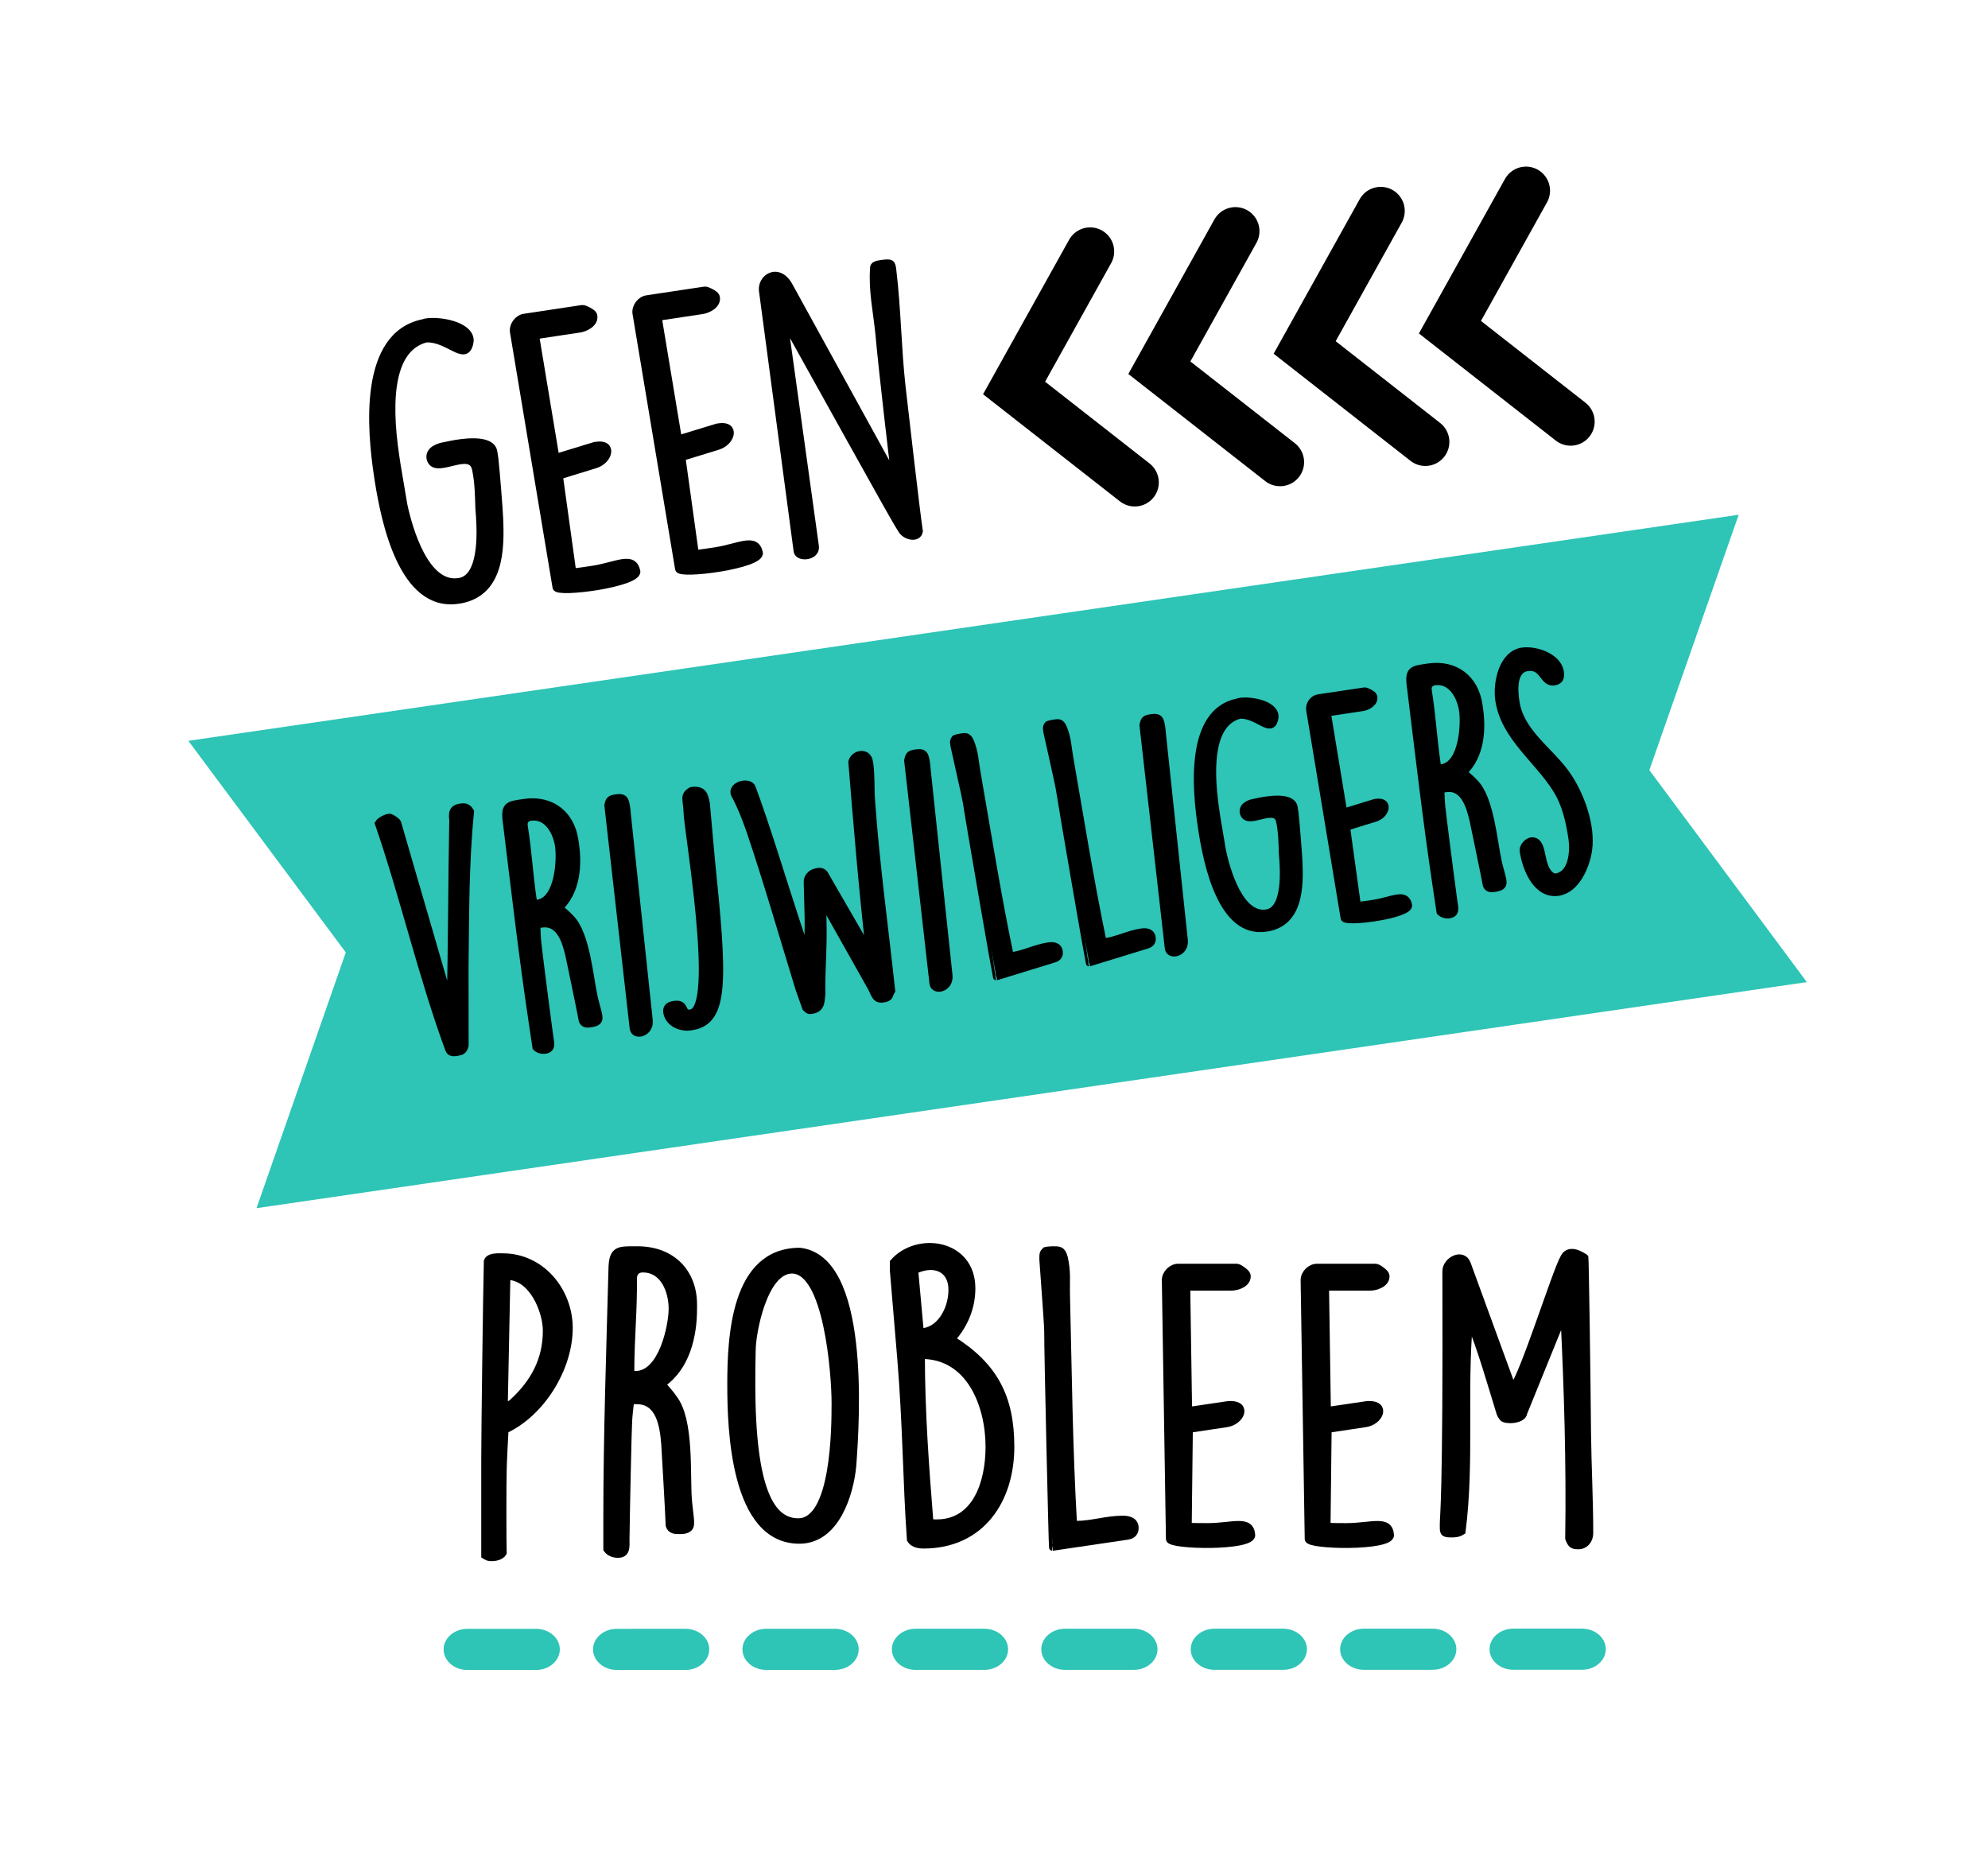
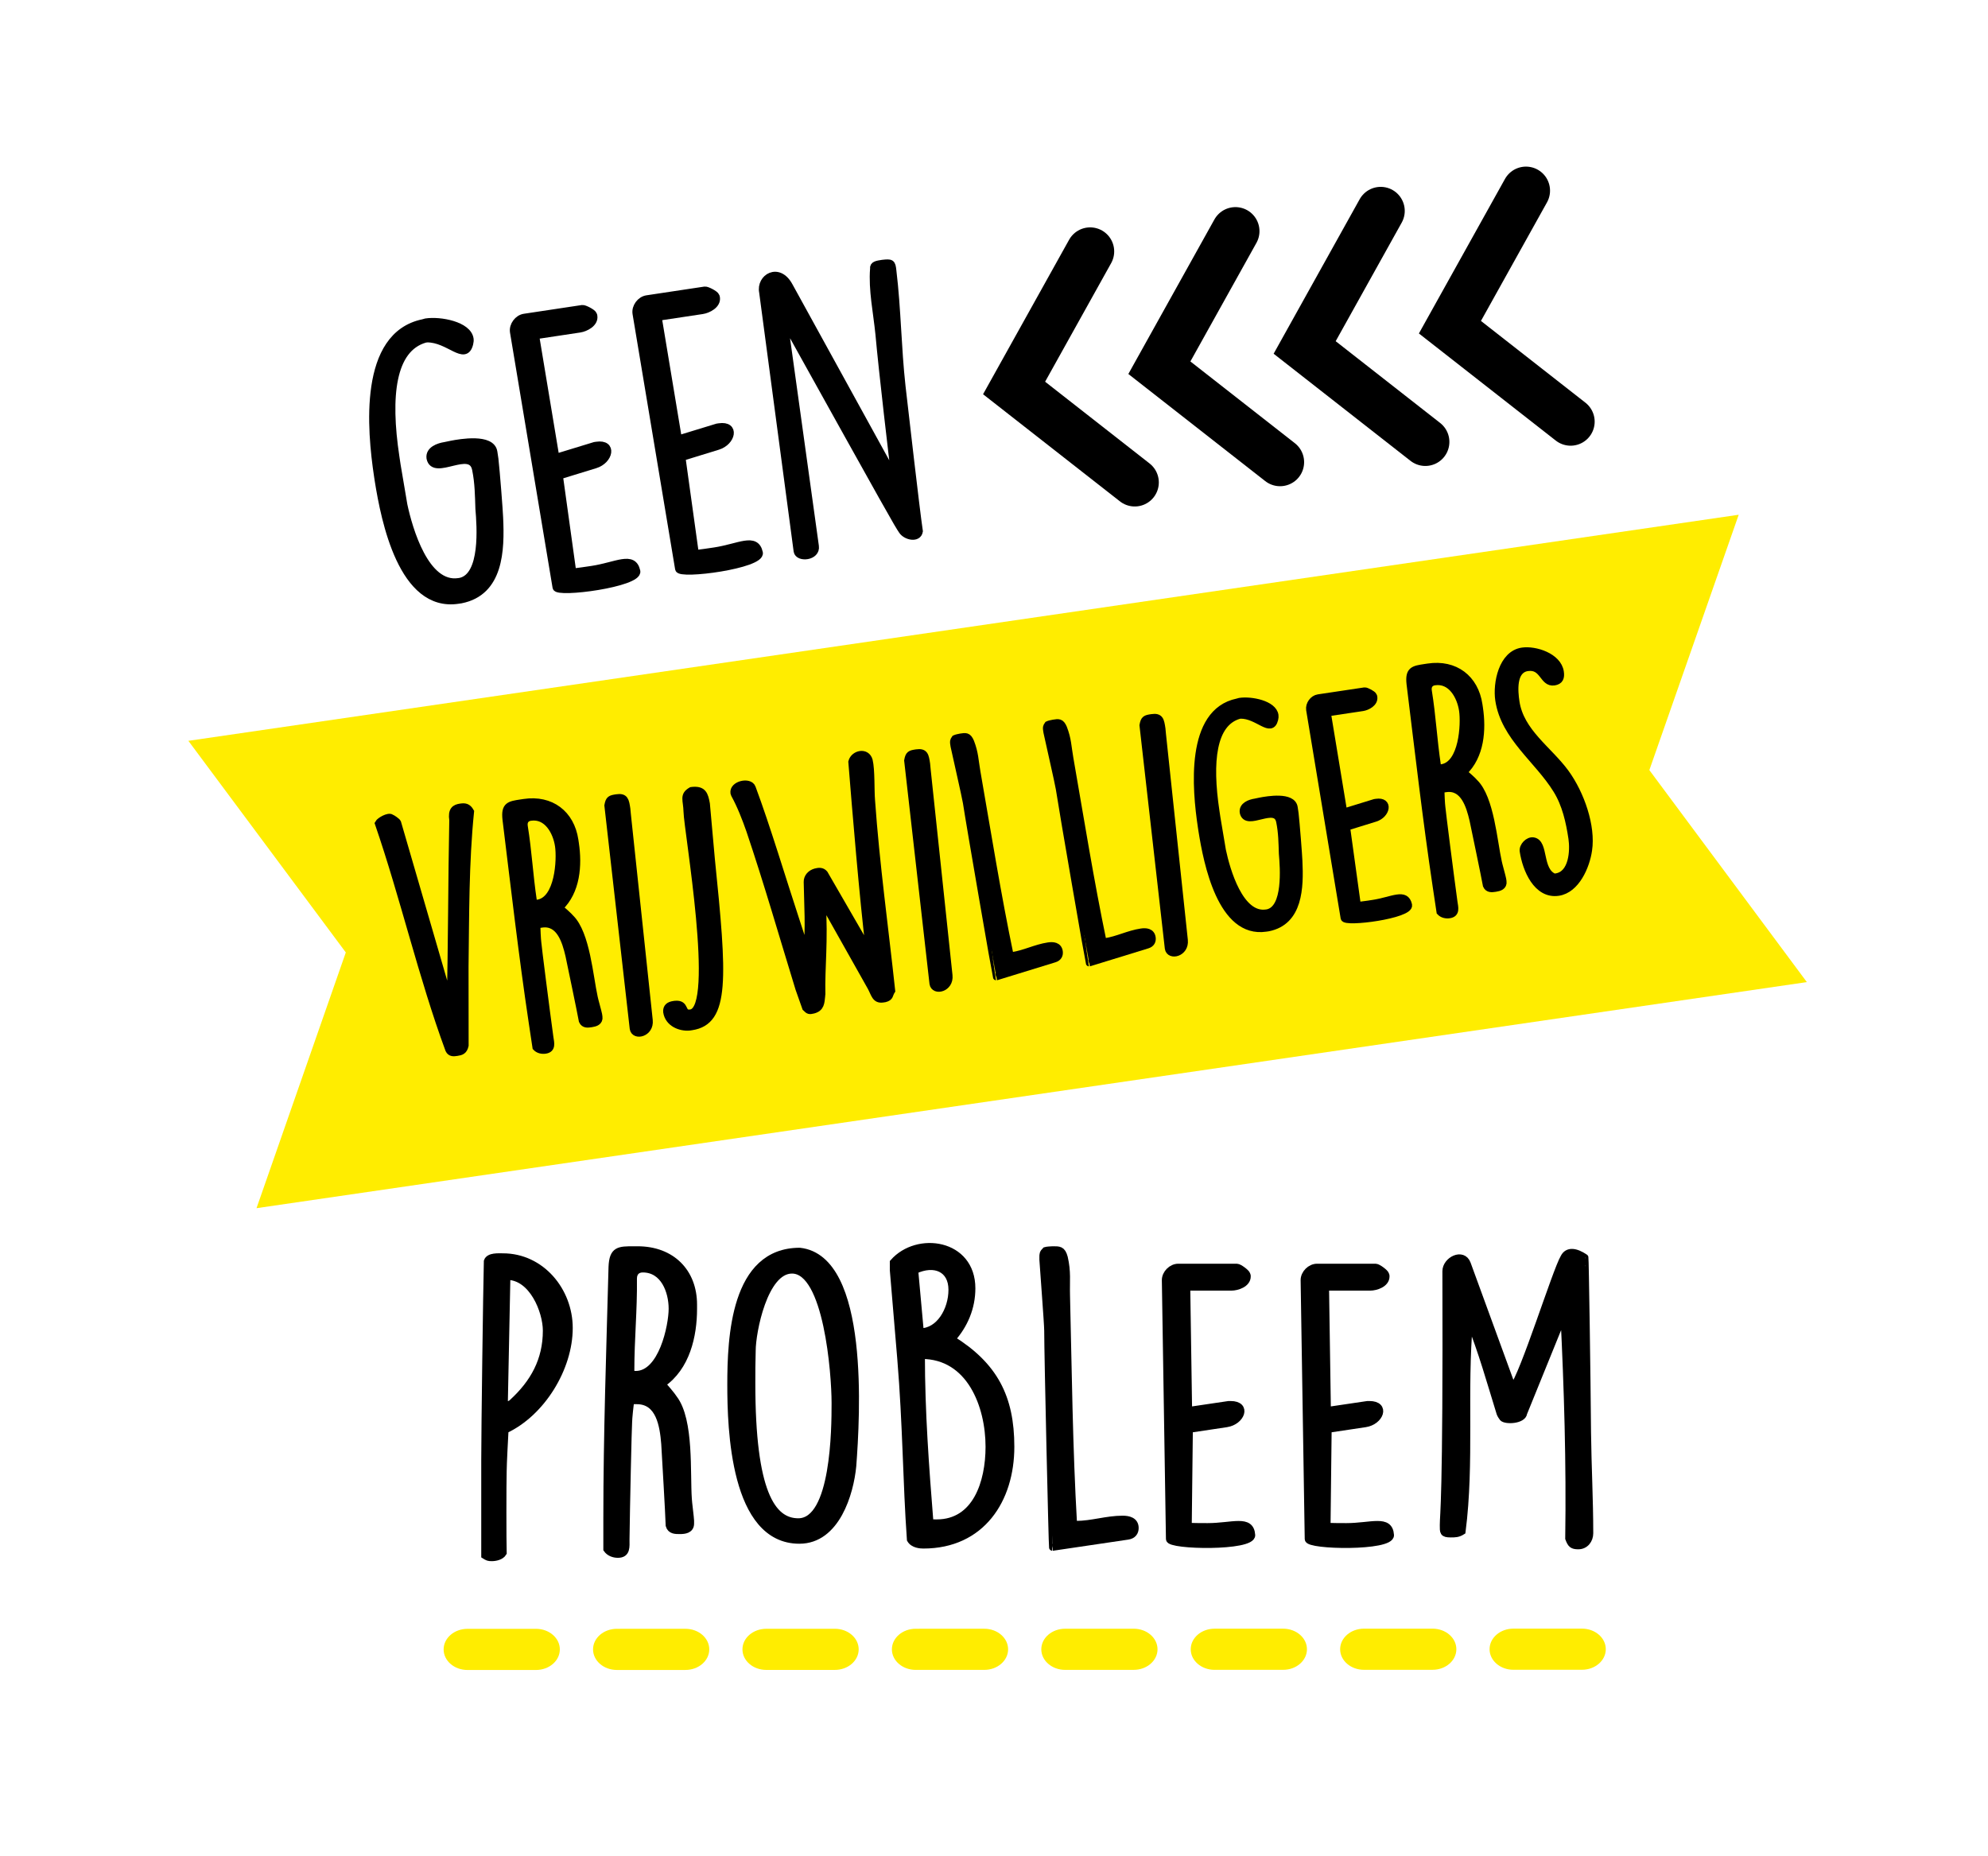
- <svg xmlns="http://www.w3.org/2000/svg" version="1.1" x="0px" y="0px" width="150px" height="140px" viewBox="0 0 280 270" enable-background="new 0 0 280 270" xml:space="preserve">
-   <g id="Laag_1">
-     <polygon fill="#2EC4B6" points="258.282,142.91 32.684,175.808 45.676,138.595 22.767,107.801 248.365,74.904 235.364,112.061  " />
-     <g>
-       <path stroke="#000000" stroke-miterlimit="10" d="M65.886,212.363c0-4.32,0.27-24.516,0.378-28.836    c0.27-0.756,1.62-0.648,2.268-0.648c5.616,0,9.666,4.968,9.666,10.368c0,5.832-3.996,12.366-9.342,14.85    c-0.054,0.864-0.27,5.076-0.27,5.94c-0.054,1.836-0.054,10.152,0,11.934c-0.324,0.54-1.134,0.702-1.674,0.702    c-0.486,0-0.594-0.054-1.026-0.324V212.363z M68.748,204.479c0.378,0,0.864-0.108,1.134-0.378    c3.132-2.862,4.968-6.156,4.968-10.476c0-2.808-1.998-7.884-5.724-7.884L68.748,204.479z" />
-       <path stroke="#000000" stroke-miterlimit="10" d="M83.652,220.896c0-12.15,0.432-24.408,0.756-36.559    c0.108-2.484,1.026-2.484,3.186-2.484h0.54c4.968,0,8.154,3.24,8.154,7.992v0.594c0,3.942-1.026,8.532-4.59,10.962    c0.27,0.27,1.512,1.728,1.728,2.106c2.43,3.186,1.836,10.908,2.106,14.634c0,0.324,0.324,2.808,0.324,3.132v0.432    c0,0.918-0.864,1.026-1.566,1.026h-0.054c-0.594,0-1.296,0-1.512-0.756c-0.054-1.782-0.54-10.044-0.648-11.88    c-0.216-2.646-0.756-6.264-4.05-6.264h-0.864c-0.108,0.486-0.324,2.646-0.324,3.132c-0.054,0.486-0.324,12.474-0.378,17.064    c0,1.026,0.162,2.16-1.188,2.16c-0.594,0-1.242-0.216-1.62-0.756V220.896z M87.864,199.997c3.834,0,5.292-7.074,5.292-9.558    c0-2.538-1.188-5.778-4.266-5.778c-0.81,0-1.35,0.486-1.35,1.404c0.054,4.698-0.378,8.64-0.378,13.446    C87.162,199.943,87.54,199.997,87.864,199.997z" />
-       <path stroke="#000000" stroke-miterlimit="10" d="M111.732,182.069c9.666,1.08,8.262,24.084,7.722,31.267    c-0.378,3.942-2.376,10.8-7.776,10.8c-9.559,0-9.99-16.309-9.99-22.626C101.688,194.651,102.174,182.069,111.732,182.069z     M104.767,201.293c0,15.822,2.916,20.142,6.75,20.142c5.292,0,5.346-13.716,5.346-17.118v-0.216    c0-4.158-1.134-19.278-6.264-19.278c-4.05,0-5.778,9.018-5.778,11.718C104.767,198.269,104.767,199.781,104.767,201.293z" />
-       <path stroke="#000000" stroke-miterlimit="10" d="M136.788,187.469c0,2.808-1.08,5.346-2.916,7.398    c6.155,3.834,8.586,8.424,8.586,15.66c0,7.722-4.267,14.31-12.743,14.31c-0.378,0-1.458-0.054-1.89-0.81    c-0.594-8.316-0.594-16.579-1.404-26.353l-1.08-12.852v-1.134C128.851,179.693,136.788,180.827,136.788,187.469z M129.282,193.787    c2.754,0,4.59-3.132,4.59-6.102c0-3.078-2.537-4.158-5.399-2.808L129.282,193.787z M131.658,221.598    c5.724,0,7.613-5.886,7.613-11.07c0-5.994-2.754-13.284-9.827-13.284c0,8.154,0.594,16.2,1.242,24.3    C131.011,221.598,131.335,221.598,131.658,221.598z" />
-       <path stroke="#000000" stroke-miterlimit="10" d="M148.506,225.162c-0.054,0-0.702-27.864-0.702-31.537    c0-1.026-0.648-9.288-0.702-10.314v-0.378c0-0.432,0-0.594,0.378-0.972c0.162-0.054,0.811-0.108,1.026-0.108    c0.972,0,1.404-0.054,1.728,1.134c0.486,2.106,0.271,3.402,0.324,5.508c0.271,11.016,0.378,22.194,1.026,33.318h0.378    c2.268,0,4.428-0.756,6.75-0.756c0.864,0,1.836,0.216,1.836,1.296c0,0.594-0.324,1.08-1.08,1.188L148.506,225.162z" />
-       <path stroke="#000000" stroke-miterlimit="10" d="M164.923,186.281c0-0.972,0.918-1.89,1.89-1.89h8.532    c0.324,0,1.404,0.81,1.458,1.08c0.054,0.108,0.054,0.162,0.054,0.27c0,1.08-1.458,1.566-2.322,1.566h-6.479l0.27,17.928    l5.832-0.864h0.271c2.538,0,1.565,2.484-0.594,2.808l-5.4,0.81l-0.162,14.094c0.486,0.054,2.322,0.054,2.808,0.054    c3.618,0,6.265-1.242,6.427,1.242c0.107,1.836-11.988,1.62-11.988,0.594L164.923,186.281z" />
-       <path stroke="#000000" stroke-miterlimit="10" d="M185.119,186.281c0-0.972,0.918-1.89,1.89-1.89h8.532    c0.324,0,1.404,0.81,1.458,1.08c0.054,0.108,0.054,0.162,0.054,0.27c0,1.08-1.458,1.566-2.322,1.566h-6.479l0.27,17.928    l5.832-0.864h0.271c2.538,0,1.565,2.484-0.594,2.808l-5.4,0.81l-0.162,14.094c0.486,0.054,2.322,0.054,2.808,0.054    c3.618,0,6.265-1.242,6.427,1.242c0.107,1.836-11.988,1.62-11.988,0.594L185.119,186.281z" />
-       <path stroke="#000000" stroke-miterlimit="10" d="M222.919,191.249l-5.832,14.364c-0.108,1.08-2.646,1.188-3.078,0.702    c-0.054-0.054-0.324-0.486-0.378-0.648c-1.404-4.536-2.646-9.018-4.429-13.446c-0.918,10.152,0.217,20.521-1.079,30.619    c-0.595,0.378-1.026,0.378-1.675,0.378c-1.134,0-1.08-0.27-1.08-1.296c0-1.728,0.486-2.862,0.378-36.937    c0-1.62,2.484-2.862,3.133-1.08l6.588,18.037c1.566-1.782,6.264-16.957,7.452-18.955c0.54-1.08,1.728-0.918,3.078,0    c0.054,0,0.324,17.82,0.378,25.435c0.054,4.806,0.324,9.828,0.324,14.688c0,0.972-0.648,1.836-1.675,1.836    c-0.863,0-1.079-0.216-1.403-1.08C223.783,212.958,223.459,202.104,222.919,191.249z" />
-     </g>
-     <g>
-       <path stroke="#000000" stroke-miterlimit="10" d="M50.28,69.25c-1.005-6.674-2.263-20.465,6.636-22.297l0.419-0.117    c2.083-0.314,6.129,0.442,6.435,2.471c0.031,0.214,0.011,0.436-0.056,0.718c-0.683,2.724-3.061-0.741-6.223-0.701l-0.267,0.04    c-4.816,1.38-5.59,8.213-4.247,17.131l0.177,1.175l0.983,5.805c0.753,3.545,3.152,11.867,7.959,11.143l0.213-0.032    c3.492-0.744,2.941-8.033,2.724-10.567c-0.061-1.848-0.074-3.757-0.479-5.717c-0.666-3.34-6.047,1.184-6.633-1.623    c-0.186-1.228,1.27-1.72,2.178-1.857l0.953-0.198c1.273-0.246,5.85-1.045,6.179,1.145l0.153,1.015    c0.195,1.664,0.661,7.655,0.684,8.525c0.227,4.772,0.051,10.86-5.623,11.987l-0.427,0.064c-8.17,1.23-10.711-11.657-11.625-17.363    L50.28,69.25z" />
-       <path stroke="#000000" stroke-miterlimit="10" d="M70.062,48.305c-0.145-0.961,0.626-2.006,1.587-2.15l8.438-1.271    c0.32-0.048,1.509,0.592,1.603,0.851c0.069,0.099,0.077,0.152,0.093,0.259c0.161,1.068-1.208,1.766-2.062,1.895l-6.408,0.965    l2.937,17.688l5.639-1.723l0.268-0.04c2.51-0.378,1.918,2.223-0.17,2.865l-5.219,1.605l1.938,13.961    c0.488-0.019,2.304-0.292,2.784-0.365c3.578-0.539,6.01-2.161,6.54,0.271c0.38,1.8-11.614,3.387-11.767,2.373L70.062,48.305z" />
-       <path stroke="#000000" stroke-miterlimit="10" d="M87.896,45.62c-0.145-0.961,0.626-2.006,1.587-2.15l8.438-1.271    c0.32-0.048,1.509,0.592,1.603,0.851c0.069,0.099,0.077,0.152,0.094,0.259c0.16,1.068-1.209,1.766-2.063,1.895l-6.408,0.965    l2.937,17.688l5.639-1.723l0.268-0.04c2.51-0.378,1.918,2.223-0.169,2.865l-5.22,1.605l1.938,13.961    c0.488-0.019,2.304-0.292,2.784-0.365c3.578-0.539,6.01-2.161,6.54,0.271c0.38,1.8-11.614,3.387-11.767,2.373L87.896,45.62z" />
-       <path stroke="#000000" stroke-miterlimit="10" d="M106.324,42.517c-0.429-2.12,2.314-3.844,3.902-0.916l15.341,27.889    c-0.302-2.357-1.853-15.558-2.319-20.84c-0.322-3.228-1.026-6.452-0.782-9.547c-0.089-0.587,0.499-0.676,1.3-0.796    c1.29-0.14,1.404-0.103,1.527,1.081c0.677,5.577,0.712,11.251,1.334,16.837c0.36,3.113,2.053,17.985,2.52,21.083    c-0.205,1.177-1.957,0.786-2.521-0.058c-0.703-1.041-1.291-2.044-17.17-30.617l4.562,32.843c0.241,1.602-2.506,1.852-2.675,0.73    L106.324,42.517z" />
-     </g>
-     <g>
-       <path stroke="#000000" stroke-miterlimit="10" d="M50.402,119.805c0.204-0.387,1.49-1.113,1.884-0.816    c0.184,0.062,0.865,0.537,0.935,0.705l7.641,26.266c0.214-8.175,0.201-18.453,0.372-26.621c-0.222-1.48,0.343-1.787,1.11-1.902    c0.64-0.096,1.079-0.072,1.495,0.666c-0.758,7.456-0.703,15.101-0.801,22.591l0.012,11.434c-0.182,0.828-0.602,0.936-1.198,1.025    c-0.469,0.07-0.938,0.141-1.193-0.4C56.769,142.213,54.112,130.597,50.402,119.805z" />
-       <path stroke="#000000" stroke-miterlimit="10" d="M72.79,148.756c-1.467-9.792-2.605-19.722-3.816-29.553    c-0.215-2.015,0.51-2.124,2.215-2.379l0.428-0.064c3.923-0.587,6.83,1.647,7.404,5.477l0.071,0.479    c0.476,3.178,0.22,6.998-2.302,9.378c0.246,0.185,1.403,1.213,1.619,1.493c2.304,2.28,2.768,8.574,3.43,11.544    c0.039,0.262,0.596,2.225,0.635,2.486l0.052,0.348c0.111,0.74-0.559,0.929-1.113,1.012l-0.042,0.006    c-0.47,0.07-1.023,0.154-1.285-0.43c-0.258-1.43-1.64-8.031-1.946-9.498c-0.49-2.107-1.354-4.959-3.955-4.57l-0.682,0.102    c-0.027,0.405,0.063,2.172,0.122,2.563c0.016,0.398,1.25,10.092,1.762,13.797c0.124,0.827,0.389,1.722-0.678,1.882    c-0.469,0.07-1.006-0.027-1.37-0.418L72.79,148.756z M73.593,131.415c3.028-0.453,3.326-6.327,3.025-8.329    c-0.306-2.045-1.636-4.516-4.066-4.151c-0.64,0.096-1.008,0.551-0.896,1.291c0.609,3.78,0.744,7.008,1.324,10.881    C73.032,131.455,73.337,131.454,73.593,131.415z" />
-       <path stroke="#000000" stroke-miterlimit="10" d="M83.803,117.205c0.168-0.916,0.375-0.991,1.271-1.125    c1.236-0.185,1.321,0.381,1.511,1.643c0.02,0.13,0.062,0.703,0.074,0.79l3.181,29.959c0.201,1.928-2.16,2.46-2.35,1.198    L83.803,117.205z" />
-       <path stroke="#000000" stroke-miterlimit="10" d="M93.373,146.162l0.214-0.032c1.719-0.168,0.831,1.478,2.281,1.26    c4.052-0.607-0.507-26.667-0.551-29.286c-0.041-1.729-0.613-2.355,0.63-3.075l0.171-0.025c1.548-0.144,1.793,0.621,2.038,1.963    l0.718,7.991c1.778,17.399,2.198,23.699-2.876,24.458l-0.342,0.051c-1.335,0.111-3.05-0.566-3.297-2.22    C92.297,146.546,92.733,146.258,93.373,146.162z" />
-       <path stroke="#000000" stroke-miterlimit="10" d="M114.963,144.752c0.006,0.044-0.03,0.094-0.023,0.137    c-0.105,1.039-0.123,1.798-1.212,2.095c-0.591,0.133-0.676,0.146-1.138-0.319l-0.985-2.789    c-2.381-7.742-4.571-15.379-7.158-23.045c-0.608-1.733-1.322-3.584-2.223-5.229c-0.068-0.167-0.075-0.211-0.075-0.211    c-0.188-1.262,2.301-1.813,2.678-0.757c2.11,5.646,4.467,13.525,6.385,19.334l1.526,4.666c0.395-3.485,0.122-7.048,0.072-10.29    c-0.02-0.709,0.506-1.277,1.218-1.472c0.463-0.114,0.933-0.185,1.303,0.25l6.533,11.303c-0.935-7.692-2.012-20.702-2.561-27.561    c0.301-1.202,2.157-1.614,2.543-0.204c0.337,1.374,0.22,4.373,0.343,5.778c0.656,9.334,1.94,18.487,2.933,27.727    c-0.391,0.593-0.161,0.958-1.002,1.174l-0.298,0.045c-1.109,0.166-1.203-0.755-1.744-1.742l-7.069-12.557    C115.39,137.124,114.868,140.628,114.963,144.752z" />
-       <path stroke="#000000" stroke-miterlimit="10" d="M127.427,110.669c0.168-0.915,0.375-0.991,1.271-1.125    c1.236-0.185,1.321,0.381,1.511,1.643c0.02,0.13,0.062,0.703,0.074,0.79l3.18,29.959c0.201,1.929-2.16,2.46-2.349,1.198    L127.427,110.669z" />
-       <path stroke="#000000" stroke-miterlimit="10" d="M140.339,142.151c-0.043,0.007-3.918-22.373-4.361-25.333    c-0.124-0.827-1.634-7.408-1.8-8.229l-0.046-0.305c-0.052-0.349-0.071-0.479,0.181-0.829c0.122-0.062,0.627-0.183,0.798-0.208    c0.767-0.115,1.103-0.21,1.501,0.71c0.639,1.64,0.624,2.71,0.922,4.4c1.543,8.846,2.978,17.842,4.832,26.731l0.299-0.045    c1.791-0.268,3.406-1.133,5.24-1.408c0.682-0.103,1.475-0.043,1.605,0.827c0.071,0.479-0.125,0.909-0.709,1.085L140.339,142.151z" />
-       <path stroke="#000000" stroke-miterlimit="10" d="M153.857,140.126c-0.043,0.006-3.919-22.374-4.362-25.333    c-0.124-0.827-1.634-7.409-1.8-8.229l-0.046-0.305c-0.052-0.349-0.071-0.479,0.182-0.828c0.121-0.063,0.627-0.184,0.797-0.209    c0.768-0.115,1.103-0.209,1.502,0.71c0.638,1.64,0.624,2.71,0.921,4.401c1.543,8.846,2.979,17.842,4.833,26.73l0.298-0.044    c1.791-0.269,3.406-1.133,5.24-1.408c0.682-0.103,1.476-0.043,1.605,0.827c0.072,0.479-0.125,0.909-0.709,1.085L153.857,140.126z" />
-       <path stroke="#000000" stroke-miterlimit="10" d="M161.669,105.539c0.168-0.916,0.375-0.991,1.271-1.125    c1.236-0.186,1.321,0.381,1.511,1.643c0.02,0.131,0.062,0.703,0.074,0.79l3.181,29.959c0.201,1.928-2.16,2.46-2.35,1.198    L161.669,105.539z" />
-       <path stroke="#000000" stroke-miterlimit="10" d="M170.157,120.286c-0.815-5.44-1.845-16.677,5.261-18.142l0.335-0.094    c1.663-0.25,4.896,0.378,5.144,2.032c0.026,0.174,0.01,0.354-0.043,0.585c-0.539,2.216-2.445-0.612-4.971-0.59l-0.214,0.032    c-3.845,1.11-4.45,6.674-3.361,13.941l0.144,0.958l0.795,4.731c0.608,2.89,2.54,9.676,6.378,9.101l0.171-0.025    c2.789-0.596,2.335-6.535,2.156-8.6c-0.051-1.505-0.065-3.061-0.393-4.657c-0.539-2.723-4.828,0.945-5.302-1.342    c-0.15-1.001,1.011-1.397,1.736-1.506l0.761-0.158c1.018-0.197,4.672-0.833,4.938,0.951l0.124,0.826    c0.16,1.356,0.542,6.238,0.562,6.947c0.189,3.887,0.061,8.846-4.47,9.747l-0.342,0.051c-6.524,0.978-8.578-9.527-9.318-14.178    L170.157,120.286z" />
-       <path stroke="#000000" stroke-miterlimit="10" d="M185.922,103.285c-0.117-0.784,0.497-1.632,1.265-1.747l6.738-1.01    c0.256-0.038,1.206,0.487,1.281,0.698c0.056,0.081,0.062,0.124,0.076,0.211c0.13,0.87-0.963,1.434-1.646,1.537l-5.117,0.767    l2.378,14.417l4.501-1.387l0.214-0.032c2.004-0.3,1.536,1.817-0.13,2.334l-4.167,1.292l1.573,11.378    c0.391-0.014,1.84-0.231,2.225-0.289c2.857-0.428,4.797-1.742,5.225,0.241c0.307,1.466-9.271,2.723-9.396,1.897L185.922,103.285z" />
-       <path stroke="#000000" stroke-miterlimit="10" d="M204.345,129.047c-1.467-9.792-2.606-19.722-3.817-29.553    c-0.215-2.015,0.511-2.124,2.216-2.379l0.427-0.064c3.923-0.587,6.831,1.647,7.404,5.477l0.072,0.479    c0.476,3.178,0.22,6.998-2.302,9.378c0.246,0.186,1.402,1.214,1.619,1.493c2.304,2.281,2.767,8.574,3.43,11.545    c0.039,0.261,0.595,2.225,0.634,2.486l0.053,0.349c0.11,0.739-0.559,0.929-1.113,1.012l-0.042,0.006    c-0.47,0.07-1.024,0.153-1.286-0.431c-0.257-1.43-1.639-8.031-1.945-9.498c-0.49-2.106-1.354-4.959-3.955-4.569l-0.683,0.102    c-0.026,0.404,0.063,2.171,0.122,2.563c0.017,0.398,1.251,10.092,1.763,13.797c0.124,0.827,0.389,1.722-0.678,1.882    c-0.469,0.07-1.007-0.027-1.37-0.418L204.345,129.047z M205.147,111.707c3.028-0.454,3.325-6.328,3.025-8.33    c-0.307-2.045-1.636-4.516-4.067-4.151c-0.639,0.096-1.007,0.551-0.896,1.291c0.609,3.78,0.744,7.008,1.324,10.881    C204.586,111.746,204.892,111.745,205.147,111.707z" />
-       <path stroke="#000000" stroke-miterlimit="10" d="M218.47,122.348c1.784,0.267,0.737,4.339,3.06,5.282l0.256-0.038    c2.387-0.358,2.567-3.812,2.301-5.596c-0.359-2.394-0.914-4.936-2.234-7.051c-2.708-4.4-7.602-7.672-8.41-13.069    c-0.365-2.437,0.478-6.702,3.421-7.143c1.876-0.281,5.218,0.776,5.557,3.04c0.124,0.827-0.061,1.343-0.914,1.471    c-1.663,0.249-1.542-2.438-3.888-2.087c-2.175,0.326-1.883,3.441-1.654,4.964c0.658,4.396,4.746,6.943,7.213,10.311    c2.251,3.09,3.877,7.83,3.349,11.291c-0.343,2.366-1.8,5.743-4.4,6.132c-3.156,0.473-4.737-3.384-5.128-5.995    C216.885,123.12,217.755,122.232,218.47,122.348z" />
-     </g>
-     <g>
-       <path fill="#2EC4B6" d="M76.821,240.013c0,1.652-1.55,2.994-3.464,2.994l-9.982,0.002c-1.914,0.001-3.465-1.34-3.465-2.992l0,0    c0-1.654,1.551-2.995,3.464-2.995l9.982-0.002C75.27,237.02,76.82,238.359,76.821,240.013L76.821,240.013z" />
-       <path fill="#2EC4B6" d="M98.564,240.009c0.001,1.652-1.551,2.993-3.464,2.994l-9.982,0.002c-1.914,0-3.464-1.341-3.465-2.993l0,0    c0-1.654,1.55-2.994,3.464-2.994l9.982-0.002C97.013,237.015,98.564,238.355,98.564,240.009L98.564,240.009z" />
-       <path fill="#2EC4B6" d="M120.309,240.005c0,1.652-1.552,2.993-3.465,2.993L106.861,243c-1.915,0.001-3.465-1.34-3.465-2.992l0,0    c0-1.654,1.55-2.994,3.464-2.995l9.981-0.002C118.755,237.011,120.309,238.351,120.309,240.005L120.309,240.005z" />
-       <path fill="#2EC4B6" d="M142.05,240c0,1.652-1.552,2.994-3.464,2.994l-9.981,0.002c-1.915,0-3.465-1.34-3.465-2.992l0,0    c0-1.654,1.549-2.995,3.463-2.995l9.981-0.002C140.496,237.007,142.05,238.346,142.05,240L142.05,240z" />
-       <path fill="#2EC4B6" d="M163.793,239.997c0,1.652-1.551,2.993-3.464,2.994l-9.982,0.002c-1.914,0-3.465-1.341-3.465-2.993l0,0    c0-1.654,1.549-2.994,3.463-2.994l9.982-0.002C162.24,237.002,163.793,238.342,163.793,239.997L163.793,239.997z" />
-       <path fill="#2EC4B6" d="M185.537,239.993c0,1.652-1.552,2.993-3.464,2.993l-9.982,0.002c-1.914,0.001-3.466-1.34-3.466-2.992l0,0    c0-1.654,1.55-2.994,3.464-2.995l9.982-0.002C183.983,236.999,185.537,238.338,185.537,239.993L185.537,239.993z" />
-       <path fill="#2EC4B6" d="M207.28,239.988c0,1.652-1.552,2.993-3.463,2.994l-9.982,0.002c-1.915,0-3.467-1.34-3.467-2.992l0,0    c0-1.654,1.55-2.995,3.465-2.995l9.982-0.002C205.727,236.995,207.28,238.333,207.28,239.988L207.28,239.988z" />
-       <path fill="#2EC4B6" d="M229.024,239.984c0,1.652-1.552,2.993-3.465,2.993l-9.981,0.002c-1.914,0.001-3.467-1.34-3.467-2.992l0,0    c0-1.654,1.551-2.994,3.465-2.994l9.981-0.002C227.471,236.99,229.024,238.33,229.024,239.984L229.024,239.984z" />
-     </g>
-     <g>
-       <polyline fill="none" stroke="#000000" stroke-width="7" stroke-linecap="round" stroke-miterlimit="10" points="217.411,27.744    206.345,47.612 223.906,61.355   " />
-       <polyline fill="none" stroke="#000000" stroke-width="7" stroke-linecap="round" stroke-miterlimit="10" points="196.27,30.691    185.206,50.561 202.764,64.304   " />
-       <polyline fill="none" stroke="#000000" stroke-width="7" stroke-linecap="round" stroke-miterlimit="10" points="175.13,33.638    164.062,53.509 181.624,67.252   " />
-       <polyline fill="none" stroke="#000000" stroke-width="7" stroke-linecap="round" stroke-miterlimit="10" points="153.988,36.588    142.922,56.457 160.482,70.201   " />
-     </g>
-   </g>
-   <g id="Laag_2">
- </g>
-   <g id="Laag_3">
- </g>
+ <svg xmlns="http://www.w3.org/2000/svg" width="150" height="140" viewBox="0 0 150 140" fill="none">
+   <path d="M136.332 74.102L19.355 91.16L26.092 71.864L14.213 55.897L131.19 38.839L124.448 58.106L136.332 74.102Z" fill="#FFED00" />
+   <path d="M36.571 110.114C36.571 107.874 36.711 97.402 36.767 95.162C36.907 94.77 37.607 94.826 37.943 94.826C40.855 94.826 42.955 97.402 42.955 100.202C42.955 103.226 40.883 106.614 38.111 107.902C38.083 108.35 37.971 110.534 37.971 110.982C37.943 111.934 37.943 116.246 37.971 117.17C37.803 117.45 37.383 117.534 37.103 117.534C36.851 117.534 36.795 117.506 36.571 117.366V110.114ZM38.055 106.026C38.251 106.026 38.503 105.97 38.643 105.83C40.267 104.346 41.219 102.638 41.219 100.398C41.219 98.942 40.183 96.31 38.251 96.31L38.055 106.026Z" fill="black" stroke="black" stroke-width="0.519" stroke-miterlimit="10" />
+   <path d="M45.783 114.539C45.783 108.239 46.007 101.883 46.175 95.582C46.231 94.294 46.707 94.294 47.827 94.294H48.107C50.683 94.294 52.335 95.974 52.335 98.438V98.746C52.335 100.79 51.803 103.17 49.955 104.43C50.095 104.57 50.739 105.326 50.851 105.522C52.111 107.174 51.803 111.178 51.943 113.11C51.943 113.278 52.111 114.566 52.111 114.734V114.958C52.111 115.434 51.663 115.49 51.299 115.49H51.271C50.963 115.49 50.599 115.49 50.487 115.098C50.459 114.174 50.207 109.89 50.151 108.938C50.039 107.566 49.759 105.69 48.051 105.69H47.603C47.547 105.942 47.435 107.062 47.435 107.314C47.407 107.566 47.267 113.782 47.239 116.162C47.239 116.694 47.323 117.282 46.623 117.282C46.315 117.282 45.979 117.17 45.783 116.89V114.539V114.539ZM47.967 103.702C49.955 103.702 50.711 100.034 50.711 98.746C50.711 97.43 50.095 95.75 48.499 95.75C48.079 95.75 47.799 96.002 47.799 96.478C47.827 98.914 47.603 100.958 47.603 103.45C47.603 103.674 47.799 103.702 47.967 103.702Z" fill="black" stroke="black" stroke-width="0.519" stroke-miterlimit="10" />
+   <path d="M60.344 94.406C65.356 94.966 64.628 106.894 64.348 110.619C64.152 112.663 63.116 116.219 60.316 116.219C55.359 116.219 55.136 107.762 55.136 104.487C55.136 100.93 55.388 94.406 60.344 94.406ZM56.732 104.374C56.732 112.578 58.244 114.818 60.232 114.818C62.976 114.818 63.004 107.706 63.004 105.942V105.83C63.004 103.674 62.416 95.834 59.756 95.834C57.656 95.834 56.76 100.51 56.76 101.91C56.732 102.806 56.732 103.59 56.732 104.374Z" fill="black" stroke="black" stroke-width="0.519" stroke-miterlimit="10" />
+   <path d="M73.335 97.206C73.335 98.662 72.775 99.978 71.823 101.042C75.014 103.03 76.275 105.41 76.275 109.162C76.275 113.166 74.062 116.582 69.667 116.582C69.471 116.582 68.911 116.554 68.687 116.162C68.379 111.85 68.379 107.566 67.959 102.498L67.399 95.834V95.246C69.219 93.174 73.335 93.762 73.335 97.206ZM69.443 100.482C70.871 100.482 71.823 98.858 71.823 97.318C71.823 95.722 70.507 95.162 69.023 95.862L69.443 100.482ZM70.675 114.903C73.643 114.903 74.622 111.851 74.622 109.163C74.622 106.055 73.194 102.275 69.527 102.275C69.527 106.503 69.835 110.675 70.171 114.875C70.339 114.903 70.507 114.903 70.675 114.903Z" fill="black" stroke="black" stroke-width="0.519" stroke-miterlimit="10" />
+   <path d="M79.412 116.751C79.384 116.751 79.048 102.303 79.048 100.398C79.048 99.866 78.712 95.582 78.684 95.05V94.854C78.684 94.63 78.684 94.546 78.88 94.35C78.964 94.322 79.3 94.294 79.412 94.294C79.916 94.294 80.14 94.266 80.308 94.882C80.56 95.974 80.448 96.646 80.476 97.738C80.616 103.45 80.672 109.246 81.008 115.014H81.204C82.38 115.014 83.5 114.622 84.704 114.622C85.152 114.622 85.656 114.734 85.656 115.294C85.656 115.602 85.488 115.854 85.096 115.91L79.412 116.751Z" fill="black" stroke="black" stroke-width="0.519" stroke-miterlimit="10" />
+   <path d="M87.924 96.59C87.924 96.086 88.4 95.61 88.904 95.61H93.328C93.496 95.61 94.056 96.03 94.084 96.17C94.112 96.226 94.112 96.254 94.112 96.31C94.112 96.87 93.356 97.122 92.908 97.122H89.548L89.688 106.418L92.712 105.97H92.853C94.169 105.97 93.664 107.258 92.545 107.426L89.745 107.846L89.661 115.154C89.913 115.182 90.865 115.182 91.117 115.182C92.993 115.182 94.365 114.538 94.449 115.826C94.505 116.778 88.233 116.666 88.233 116.134L87.924 96.59Z" fill="black" stroke="black" stroke-width="0.519" stroke-miterlimit="10" />
+   <path d="M98.395 96.59C98.395 96.086 98.871 95.61 99.376 95.61H103.8C103.968 95.61 104.528 96.03 104.556 96.17C104.584 96.226 104.584 96.254 104.584 96.31C104.584 96.87 103.828 97.122 103.38 97.122H100.02L100.16 106.418L103.184 105.97H103.325C104.641 105.97 104.136 107.258 103.017 107.426L100.217 107.846L100.133 115.154C100.385 115.182 101.337 115.182 101.589 115.182C103.465 115.182 104.837 114.538 104.921 115.826C104.977 116.778 98.705 116.666 98.705 116.134L98.395 96.59Z" fill="black" stroke="black" stroke-width="0.519" stroke-miterlimit="10" />
+   <path d="M117.996 99.166L114.972 106.614C114.916 107.174 113.6 107.23 113.376 106.978C113.348 106.95 113.208 106.726 113.18 106.642C112.452 104.29 111.808 101.966 110.884 99.67C110.408 104.934 110.996 110.311 110.324 115.547C110.016 115.743 109.792 115.743 109.456 115.743C108.868 115.743 108.896 115.603 108.896 115.071C108.896 114.175 109.148 113.587 109.092 95.918C109.092 95.078 110.38 94.434 110.716 95.358L114.132 104.711C114.944 103.787 117.38 95.918 117.996 94.882C118.276 94.322 118.892 94.406 119.592 94.882C119.62 94.882 119.76 104.122 119.788 108.071C119.816 110.563 119.956 113.167 119.956 115.687C119.956 116.191 119.62 116.639 119.088 116.639C118.64 116.639 118.528 116.527 118.36 116.079C118.444 110.423 118.276 104.795 117.996 99.166Z" fill="black" stroke="black" stroke-width="0.519" stroke-miterlimit="10" />
+   <path d="M28.479 35.908C27.958 32.447 27.306 25.296 31.92 24.346L32.137 24.285C33.217 24.123 35.315 24.515 35.474 25.567C35.49 25.678 35.48 25.793 35.445 25.939C35.091 27.352 33.858 25.555 32.218 25.576L32.08 25.596C29.583 26.312 29.181 29.855 29.878 34.479L29.969 35.088L30.479 38.098C30.87 39.937 32.114 44.252 34.606 43.876L34.717 43.86C36.527 43.474 36.241 39.694 36.129 38.38C36.097 37.422 36.09 36.432 35.88 35.416C35.535 33.684 32.745 36.03 32.441 34.575C32.345 33.938 33.1 33.683 33.571 33.612L34.065 33.509C34.725 33.381 37.098 32.967 37.269 34.103L37.348 34.629C37.449 35.492 37.691 38.598 37.703 39.049C37.82 41.524 37.729 44.68 34.787 45.265L34.566 45.298C30.329 45.936 29.012 39.254 28.538 36.295L28.479 35.908Z" fill="black" stroke="black" stroke-width="0.519" stroke-miterlimit="10" />
+   <path d="M38.737 25.047C38.661 24.549 39.061 24.007 39.56 23.932L43.935 23.273C44.101 23.248 44.717 23.58 44.766 23.715C44.802 23.766 44.806 23.793 44.814 23.849C44.898 24.403 44.188 24.765 43.745 24.831L40.422 25.332L41.945 34.503L44.869 33.61L45.008 33.589C46.31 33.393 46.003 34.742 44.92 35.075L42.214 35.907L43.219 43.146C43.472 43.136 44.413 42.995 44.662 42.957C46.518 42.677 47.779 41.836 48.053 43.097C48.25 44.031 42.031 44.853 41.952 44.328L38.737 25.047Z" fill="black" stroke="black" stroke-width="0.519" stroke-miterlimit="10" />
+   <path d="M47.984 23.655C47.908 23.157 48.308 22.615 48.807 22.54L53.182 21.881C53.348 21.856 53.964 22.188 54.013 22.322C54.049 22.374 54.053 22.401 54.062 22.456C54.145 23.01 53.435 23.372 52.992 23.439L49.669 23.939L51.192 33.111L54.116 32.218L54.255 32.197C55.557 32.001 55.25 33.35 54.168 33.682L51.461 34.515L52.466 41.754C52.719 41.744 53.66 41.602 53.909 41.564C55.765 41.285 57.026 40.444 57.3 41.705C57.498 42.638 51.278 43.461 51.199 42.935L47.984 23.655Z" fill="black" stroke="black" stroke-width="0.519" stroke-miterlimit="10" />
+   <path d="M57.539 22.046C57.316 20.947 58.739 20.053 59.562 21.571L67.517 36.032C67.36 34.81 66.556 27.965 66.314 25.226C66.147 23.552 65.782 21.881 65.909 20.276C65.863 19.971 66.168 19.925 66.583 19.863C67.252 19.79 67.311 19.809 67.375 20.424C67.726 23.315 67.744 26.257 68.066 29.154C68.253 30.768 69.131 38.479 69.373 40.086C69.267 40.696 68.358 40.493 68.066 40.056C67.701 39.516 67.397 38.996 59.163 24.18L61.528 41.21C61.653 42.041 60.229 42.17 60.141 41.588L57.539 22.046Z" fill="black" stroke="black" stroke-width="0.519" stroke-miterlimit="10" />
+   <path d="M28.542 62.121C28.648 61.92 29.315 61.544 29.519 61.698C29.614 61.73 29.967 61.976 30.004 62.063L33.966 75.683C34.077 71.444 34.07 66.115 34.159 61.879C34.044 61.112 34.336 60.953 34.734 60.893C35.066 60.843 35.294 60.856 35.509 61.239C35.116 65.105 35.145 69.069 35.094 72.952L35.1 78.881C35.006 79.31 34.788 79.366 34.479 79.413C34.236 79.449 33.993 79.486 33.86 79.205C31.843 73.74 30.466 67.717 28.542 62.121Z" fill="black" stroke="black" stroke-width="0.519" stroke-miterlimit="10" />
+   <path d="M40.15 77.133C39.389 72.055 38.799 66.906 38.171 61.809C38.06 60.764 38.436 60.708 39.32 60.575L39.542 60.542C41.576 60.238 43.083 61.396 43.381 63.382L43.418 63.63C43.665 65.278 43.532 67.259 42.224 68.493C42.352 68.589 42.952 69.122 43.064 69.267C44.258 70.45 44.499 73.713 44.842 75.253C44.862 75.389 45.151 76.407 45.171 76.542L45.198 76.722C45.256 77.106 44.908 77.204 44.621 77.247L44.599 77.25C44.356 77.287 44.069 77.33 43.933 77.027C43.799 76.286 43.083 72.863 42.924 72.103C42.67 71.01 42.222 69.531 40.873 69.733L40.52 69.786C40.506 69.996 40.553 70.912 40.583 71.115C40.591 71.321 41.231 76.348 41.497 78.269C41.561 78.698 41.698 79.162 41.145 79.245C40.902 79.281 40.623 79.231 40.435 79.028L40.15 77.133ZM40.566 68.141C42.136 67.906 42.291 64.86 42.135 63.822C41.976 62.762 41.287 61.481 40.027 61.67C39.695 61.72 39.504 61.956 39.562 62.339C39.878 64.299 39.948 65.973 40.249 67.981C40.276 68.162 40.434 68.161 40.566 68.141Z" fill="black" stroke="black" stroke-width="0.519" stroke-miterlimit="10" />
+   <path d="M45.861 60.773C45.948 60.298 46.056 60.259 46.52 60.189C47.161 60.093 47.205 60.387 47.304 61.041C47.314 61.109 47.336 61.406 47.342 61.451L48.992 76.985C49.096 77.985 47.872 78.261 47.773 77.606L45.861 60.773Z" fill="black" stroke="black" stroke-width="0.519" stroke-miterlimit="10" />
+   <path d="M50.824 75.787L50.935 75.771C51.826 75.684 51.366 76.537 52.117 76.424C54.218 76.109 51.855 62.597 51.832 61.239C51.81 60.342 51.514 60.018 52.158 59.645L52.247 59.632C53.05 59.557 53.177 59.953 53.304 60.649L53.676 64.793C54.598 73.815 54.816 77.081 52.185 77.475L52.008 77.501C51.315 77.559 50.426 77.208 50.298 76.35C50.266 75.987 50.492 75.837 50.824 75.787Z" fill="black" stroke="black" stroke-width="0.519" stroke-miterlimit="10" />
+   <path d="M62.018 75.056C62.021 75.079 62.002 75.105 62.006 75.128C61.951 75.666 61.942 76.06 61.377 76.214C61.071 76.283 61.027 76.29 60.787 76.048L60.276 74.602C59.042 70.588 57.906 66.628 56.565 62.653C56.25 61.755 55.88 60.795 55.412 59.942C55.377 59.855 55.373 59.832 55.373 59.832C55.276 59.178 56.566 58.892 56.762 59.44C57.856 62.367 59.078 66.453 60.073 69.465L60.864 71.884C61.069 70.077 60.927 68.23 60.901 66.549C60.891 66.181 61.164 65.886 61.533 65.785C61.773 65.726 62.017 65.689 62.209 65.915L65.596 71.776C65.111 67.787 64.553 61.041 64.268 57.485C64.424 56.862 65.386 56.648 65.587 57.379C65.761 58.092 65.701 59.647 65.764 60.375C66.105 65.215 66.77 69.961 67.285 74.752C67.083 75.06 67.202 75.249 66.766 75.361L66.611 75.384C66.036 75.47 65.987 74.993 65.707 74.481L62.042 67.97C62.239 71.101 61.968 72.918 62.018 75.056Z" fill="black" stroke="black" stroke-width="0.519" stroke-miterlimit="10" />
+   <path d="M68.481 57.384C68.568 56.909 68.675 56.87 69.139 56.8C69.78 56.705 69.825 56.998 69.923 57.652C69.933 57.72 69.955 58.017 69.961 58.062L71.61 73.596C71.715 74.597 70.49 74.872 70.392 74.218L68.481 57.384Z" fill="black" stroke="black" stroke-width="0.519" stroke-miterlimit="10" />
+   <path d="M75.176 73.708C75.153 73.711 73.144 62.107 72.914 60.572C72.85 60.143 72.067 56.731 71.981 56.305L71.957 56.147C71.93 55.966 71.92 55.899 72.051 55.717C72.114 55.685 72.376 55.622 72.465 55.609C72.862 55.55 73.037 55.501 73.243 55.978C73.574 56.828 73.567 57.383 73.721 58.259C74.521 62.846 75.265 67.51 76.227 72.12L76.382 72.096C77.31 71.957 78.148 71.509 79.099 71.366C79.452 71.313 79.864 71.344 79.931 71.795C79.968 72.043 79.866 72.266 79.563 72.358L75.176 73.708Z" fill="black" stroke="black" stroke-width="0.519" stroke-miterlimit="10" />
+   <path d="M82.185 72.658C82.163 72.661 80.153 61.056 79.923 59.522C79.859 59.093 79.076 55.681 78.99 55.255L78.966 55.097C78.939 54.916 78.929 54.849 79.06 54.668C79.123 54.635 79.385 54.572 79.474 54.559C79.872 54.5 80.046 54.451 80.252 54.928C80.583 55.778 80.576 56.333 80.73 57.21C81.53 61.797 82.275 66.461 83.236 71.07L83.391 71.047C84.319 70.907 85.156 70.459 86.108 70.317C86.461 70.263 86.873 70.294 86.94 70.746C86.977 70.994 86.875 71.217 86.572 71.308L82.185 72.658Z" fill="black" stroke="black" stroke-width="0.519" stroke-miterlimit="10" />
+   <path d="M86.236 54.724C86.323 54.249 86.431 54.21 86.895 54.141C87.536 54.044 87.58 54.338 87.679 54.992C87.689 55.06 87.711 55.357 87.717 55.402L89.367 70.936C89.471 71.936 88.247 72.212 88.148 71.558L86.236 54.724Z" fill="black" stroke="black" stroke-width="0.519" stroke-miterlimit="10" />
+   <path d="M90.637 62.37C90.215 59.55 89.681 53.723 93.365 52.963L93.539 52.915C94.401 52.785 96.078 53.111 96.206 53.968C96.22 54.059 96.212 54.152 96.184 54.272C95.904 55.421 94.916 53.954 93.606 53.966L93.496 53.982C91.502 54.558 91.188 57.443 91.753 61.211L91.827 61.708L92.24 64.161C92.555 65.659 93.557 69.178 95.547 68.88L95.635 68.867C97.082 68.558 96.846 65.478 96.753 64.408C96.727 63.627 96.72 62.82 96.55 61.993C96.27 60.581 94.046 62.483 93.8 61.297C93.723 60.778 94.325 60.573 94.701 60.516L95.095 60.434C95.623 60.332 97.518 60.002 97.656 60.927L97.72 61.356C97.803 62.059 98.001 64.59 98.011 64.958C98.109 66.973 98.043 69.545 95.694 70.012L95.516 70.038C92.133 70.545 91.068 65.098 90.685 62.687L90.637 62.37Z" fill="black" stroke="black" stroke-width="0.519" stroke-miterlimit="10" />
+   <path d="M98.811 53.555C98.751 53.149 99.069 52.709 99.467 52.649L102.961 52.126C103.094 52.106 103.586 52.378 103.625 52.487C103.654 52.529 103.657 52.552 103.664 52.597C103.732 53.048 103.165 53.34 102.811 53.394L100.158 53.791L101.391 61.267L103.725 60.548L103.836 60.531C104.875 60.376 104.632 61.473 103.768 61.742L101.608 62.411L102.423 68.311C102.626 68.304 103.377 68.191 103.577 68.161C105.058 67.939 106.064 67.258 106.286 68.286C106.445 69.046 101.479 69.698 101.414 69.27L98.811 53.555Z" fill="black" stroke="black" stroke-width="0.519" stroke-miterlimit="10" />
+   <path d="M108.364 66.913C107.604 61.836 107.013 56.687 106.385 51.589C106.274 50.545 106.65 50.488 107.534 50.356L107.756 50.323C109.79 50.018 111.298 51.177 111.595 53.163L111.632 53.411C111.879 55.059 111.746 57.039 110.439 58.274C110.566 58.37 111.166 58.903 111.278 59.048C112.473 60.23 112.713 63.493 113.057 65.034C113.077 65.169 113.365 66.188 113.385 66.323L113.413 66.504C113.47 66.887 113.123 66.986 112.836 67.029L112.814 67.032C112.57 67.068 112.283 67.111 112.147 66.808C112.014 66.067 111.297 62.644 111.139 61.883C110.884 60.791 110.436 59.312 109.088 59.514L108.734 59.567C108.72 59.777 108.766 60.693 108.797 60.896C108.806 61.103 109.446 66.129 109.711 68.05C109.775 68.479 109.913 68.943 109.36 69.026C109.116 69.062 108.837 69.012 108.649 68.809L108.364 66.913ZM108.78 57.922C110.35 57.687 110.504 54.641 110.349 53.603C110.19 52.542 109.501 51.261 108.24 51.45C107.909 51.5 107.718 51.736 107.775 52.12C108.091 54.08 108.161 55.754 108.462 57.762C108.489 57.942 108.648 57.942 108.78 57.922Z" fill="black" stroke="black" stroke-width="0.519" stroke-miterlimit="10" />
+   <path d="M115.688 63.44C116.613 63.578 116.07 65.689 117.275 66.178L117.407 66.159C118.645 65.973 118.738 64.182 118.601 63.257C118.414 62.016 118.127 60.698 117.442 59.601C116.038 57.319 113.5 55.623 113.081 52.825C112.892 51.561 113.329 49.349 114.855 49.121C115.828 48.975 117.561 49.523 117.737 50.697C117.801 51.126 117.705 51.393 117.263 51.46C116.4 51.589 116.463 50.196 115.247 50.378C114.119 50.547 114.27 52.162 114.389 52.952C114.73 55.231 116.85 56.552 118.129 58.298C119.296 59.9 120.14 62.358 119.866 64.153C119.688 65.379 118.932 67.13 117.584 67.332C115.948 67.577 115.128 65.577 114.925 64.224C114.866 63.84 115.317 63.379 115.688 63.44Z" fill="black" stroke="black" stroke-width="0.519" stroke-miterlimit="10" />
+   <path d="M42.241 124.451C42.241 125.308 41.438 126.004 40.445 126.004L35.269 126.005C34.277 126.005 33.473 125.31 33.473 124.453C33.473 123.596 34.277 122.9 35.269 122.9L40.445 122.899C41.437 122.899 42.241 123.594 42.241 124.451Z" fill="#FFED00" />
+   <path d="M53.516 124.449C53.516 125.306 52.712 126.001 51.72 126.002L46.544 126.003C45.551 126.003 44.748 125.307 44.747 124.451C44.747 123.593 45.551 122.898 46.543 122.898L51.719 122.897C52.712 122.897 53.516 123.592 53.516 124.449Z" fill="#FFED00" />
+   <path d="M64.79 124.447C64.79 125.304 63.986 125.999 62.993 125.999L57.817 126C56.824 126 56.02 125.305 56.02 124.449C56.02 123.591 56.824 122.896 57.817 122.896L62.992 122.895C63.984 122.895 64.79 123.589 64.79 124.447Z" fill="#FFED00" />
+   <path d="M76.064 124.445C76.064 125.301 75.259 125.997 74.268 125.997L69.093 125.998C68.1 125.998 67.296 125.303 67.296 124.447C67.296 123.589 68.099 122.894 69.091 122.894L74.267 122.893C75.258 122.893 76.064 123.587 76.064 124.445Z" fill="#FFED00" />
+   <path d="M87.338 124.443C87.338 125.3 86.534 125.995 85.542 125.995L80.366 125.997C79.374 125.997 78.569 125.301 78.569 124.445C78.569 123.587 79.373 122.892 80.365 122.892L85.541 122.891C86.533 122.89 87.338 123.585 87.338 124.443Z" fill="#FFED00" />
+   <path d="M98.613 124.441C98.613 125.297 97.808 125.993 96.817 125.993L91.641 125.994C90.648 125.994 89.844 125.299 89.844 124.442C89.844 123.585 90.647 122.89 91.64 122.889L96.816 122.888C97.807 122.888 98.613 123.583 98.613 124.441Z" fill="#FFED00" />
+   <path d="M109.886 124.438C109.886 125.295 109.082 125.99 108.091 125.991L102.915 125.992C101.922 125.992 101.117 125.297 101.117 124.44C101.117 123.583 101.921 122.887 102.914 122.887L108.09 122.886C109.081 122.886 109.886 123.58 109.886 124.438Z" fill="#FFED00" />
+   <path d="M121.161 124.436C121.161 125.293 120.357 125.988 119.365 125.988L114.189 125.989C113.197 125.99 112.392 125.294 112.392 124.438C112.392 123.58 113.196 122.885 114.188 122.885L119.364 122.884C120.356 122.884 121.161 123.579 121.161 124.436Z" fill="#FFED00" />
+   <path d="M115.139 14.386L109.401 24.688L118.507 31.814" stroke="black" stroke-width="3.63" stroke-miterlimit="10" stroke-linecap="round" />
+   <path d="M104.177 15.914L98.44 26.217L107.545 33.343" stroke="black" stroke-width="3.63" stroke-miterlimit="10" stroke-linecap="round" />
+   <path d="M93.216 17.442L87.478 27.745L96.584 34.871" stroke="black" stroke-width="3.63" stroke-miterlimit="10" stroke-linecap="round" />
+   <path d="M82.254 18.971L76.516 29.274L85.621 36.4" stroke="black" stroke-width="3.63" stroke-miterlimit="10" stroke-linecap="round" />
</svg>
